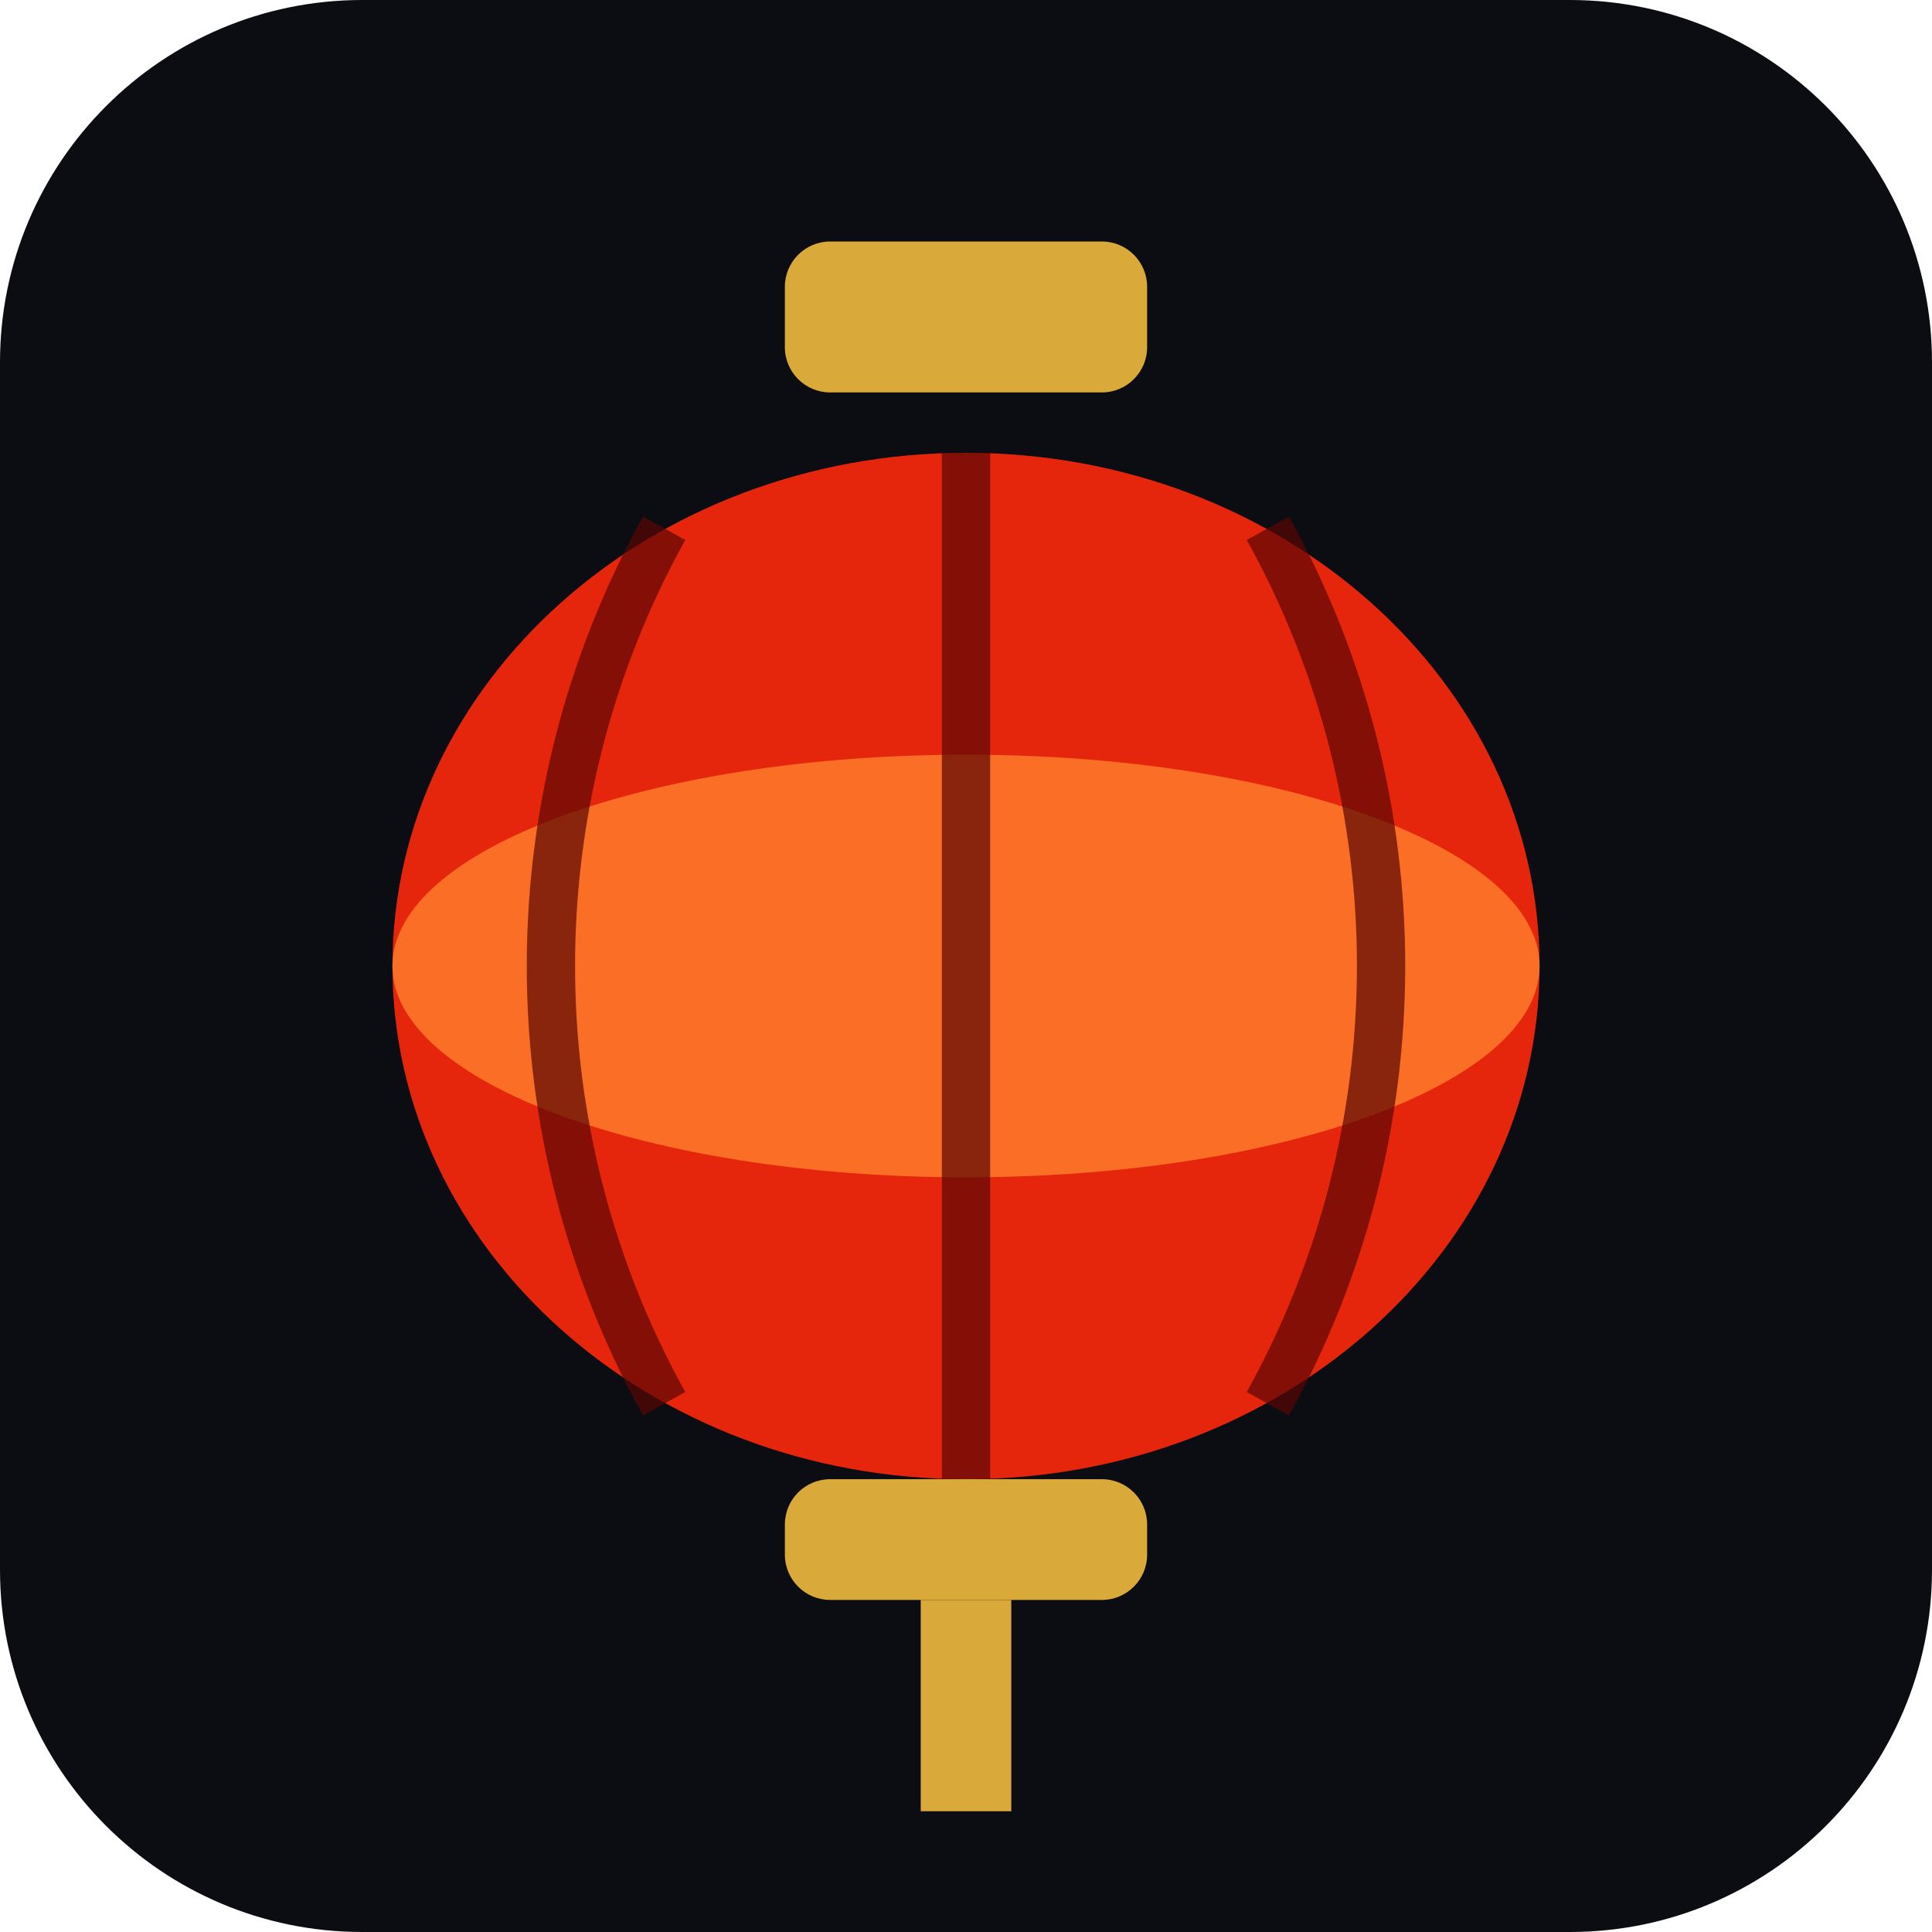
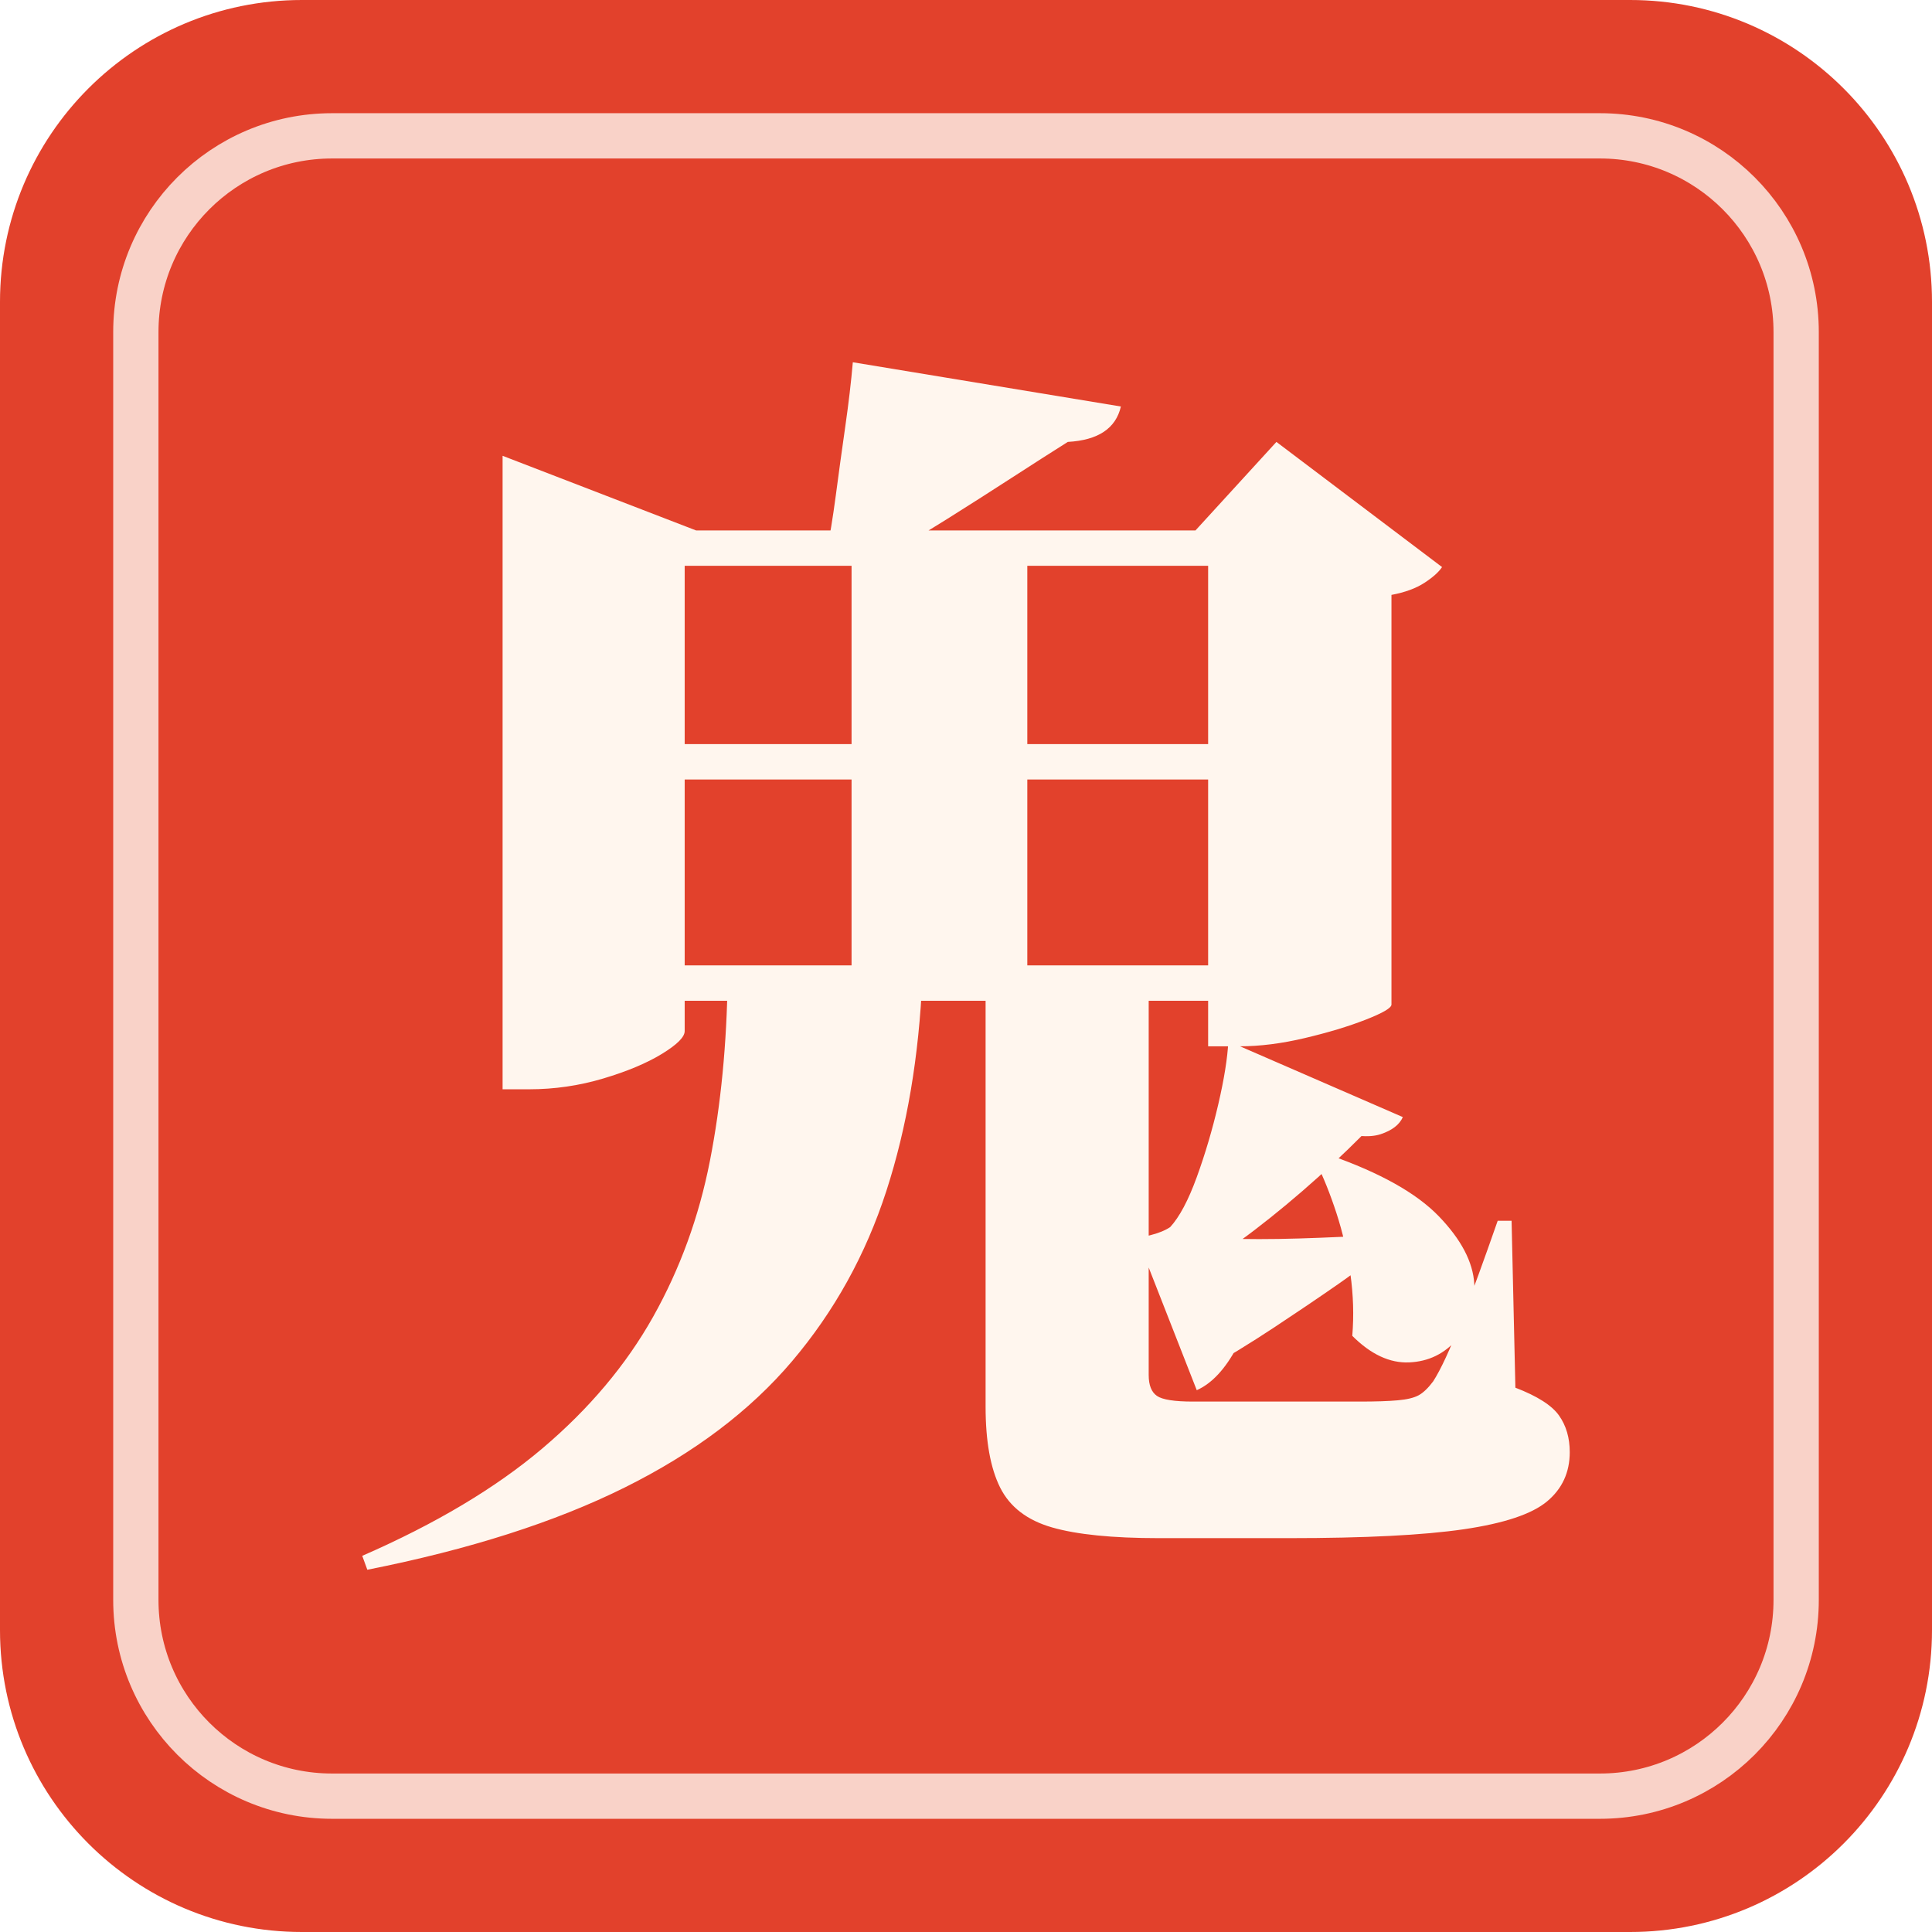
<svg xmlns="http://www.w3.org/2000/svg" viewBox="0 0 64 64">
-   <rect width="64" height="64" rx="12" fill="#0b0d12" />
-   <rect x="26" y="8" width="12" height="5" rx="1.5" fill="#d9a93a" />
-   <ellipse cx="32" cy="32" rx="19" ry="17" fill="#e5260c" />
-   <ellipse cx="32" cy="32" rx="19" ry="7" fill="#ff7a2a" opacity=".85" />
-   <path d="M32 15v34M22 17.5c-5 9-5 20 0 29M42 17.5c5 9 5 20 0 29" fill="none" stroke="#5a0603" stroke-width="1.6" opacity=".7" />
-   <rect x="26" y="49" width="12" height="4" rx="1.5" fill="#d9a93a" />
-   <rect x="30.5" y="53" width="3" height="7" fill="#d9a93a" />
+   <rect width="64" height="64" rx="10" fill="#e2412c" />
+   <rect x="4.5" y="4.5" width="55" height="55" rx="6.5" fill="none" stroke="#fff6ee" stroke-opacity=".8" stroke-width="1.5" />
+   <path fill="#fff6ee" d="M38.052 32.398Q38.052 32.775 38.052 33.173Q38.052 33.571 38.052 33.906V45.55Q38.052 46.052 38.325 46.241Q38.597 46.429 39.518 46.429H43.33Q44.251 46.429 45.047 46.429Q45.843 46.429 46.304 46.387Q46.764 46.346 46.995 46.22Q47.225 46.094 47.476 45.759Q47.853 45.173 48.398 43.77Q48.942 42.366 49.613 40.44H50.073L50.199 45.969Q51.288 46.387 51.644 46.89Q52.0 47.393 52.0 48.105Q52.0 49.11 51.246 49.738Q50.492 50.366 48.482 50.66Q46.471 50.953 42.702 50.953H38.387Q36.084 50.953 34.848 50.597Q33.613 50.241 33.131 49.277Q32.649 48.314 32.649 46.597V32.398ZM34.031 18.073V32.691H28.209V18.073ZM46.471 37.005Q46.304 37.382 45.738 37.571Q45.173 37.759 44.084 37.424L45.508 37.215Q44.712 38.052 43.665 38.995Q42.618 39.937 41.55 40.754Q40.482 41.571 39.518 42.073V41.571H41.696Q41.571 43.497 40.984 44.607Q40.398 45.717 39.644 46.052L37.675 41.026Q37.675 41.026 38.094 40.921Q38.513 40.817 38.764 40.649Q39.225 40.147 39.644 38.995Q40.063 37.843 40.356 36.586Q40.649 35.33 40.691 34.492ZM38.513 40.901Q39.309 40.984 40.482 41.026Q41.654 41.068 43.037 41.026Q44.419 40.984 45.759 40.901V41.403Q45.298 41.864 44.335 42.534Q43.372 43.204 42.199 43.979Q41.026 44.754 39.77 45.466ZM44.042 38.262Q46.555 39.141 47.665 40.293Q48.775 41.445 48.838 42.534Q48.901 43.623 48.272 44.356Q47.644 45.089 46.681 45.131Q45.717 45.173 44.796 44.251Q44.88 43.246 44.733 42.199Q44.586 41.152 44.272 40.188Q43.958 39.225 43.581 38.471ZM30.555 32.398Q30.387 36.293 29.361 39.455Q28.335 42.618 26.241 45.089Q24.147 47.56 20.691 49.277Q17.236 50.995 12.168 52.0L12 51.539Q15.644 49.948 17.969 47.979Q20.293 46.01 21.634 43.623Q22.974 41.236 23.518 38.45Q24.063 35.665 24.105 32.398ZM37.131 13.466Q36.88 14.555 35.372 14.639Q34.576 15.141 33.508 15.832Q32.44 16.524 31.372 17.194Q30.304 17.864 29.466 18.325H27.372Q27.539 17.529 27.686 16.419Q27.832 15.309 28.0 14.136Q28.168 12.963 28.251 12.0ZM39.602 17.571 42.283 14.639 47.77 18.785Q47.602 19.037 47.183 19.309Q46.764 19.581 46.094 19.707V33.277Q46.094 33.445 45.236 33.78Q44.377 34.115 43.225 34.387Q42.073 34.66 41.068 34.66H40.021V17.571ZM22.681 34.157Q22.681 34.45 21.927 34.911Q21.173 35.372 19.979 35.728Q18.785 36.084 17.529 36.084H16.649V17.571V15.099L23.058 17.571H42.827V18.743H22.681ZM42.743 24.649V25.822H19.455V24.649ZM42.743 31.979V33.152H19.455V31.979Z" />
</svg>
